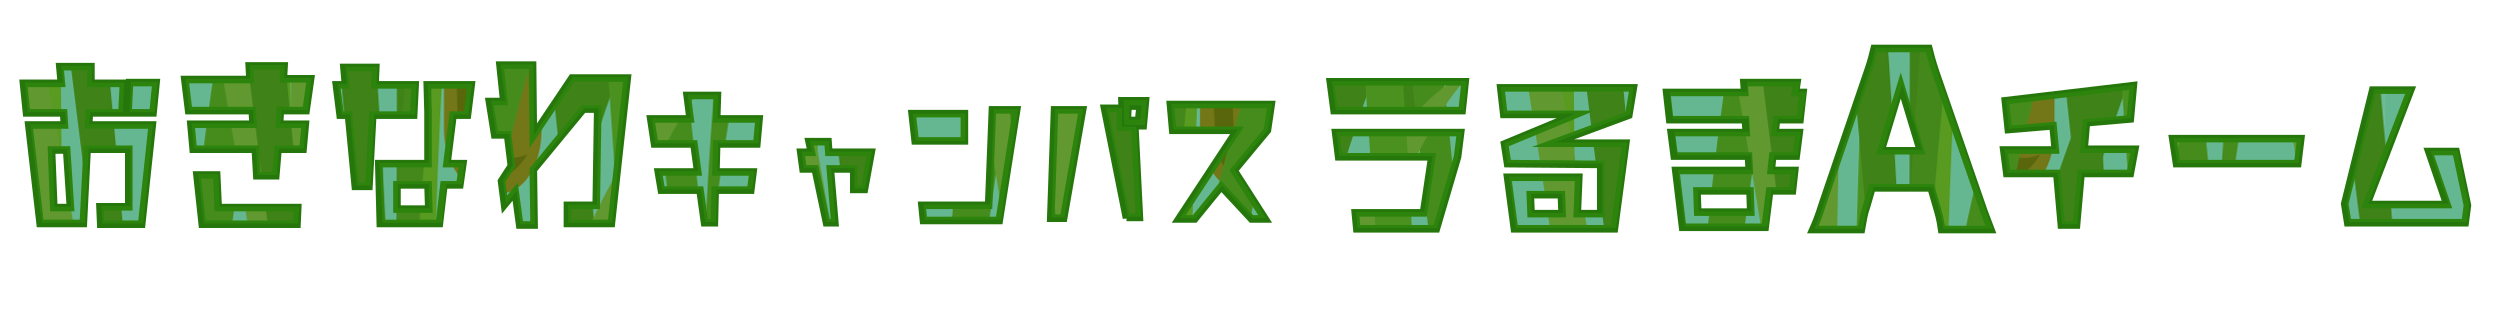
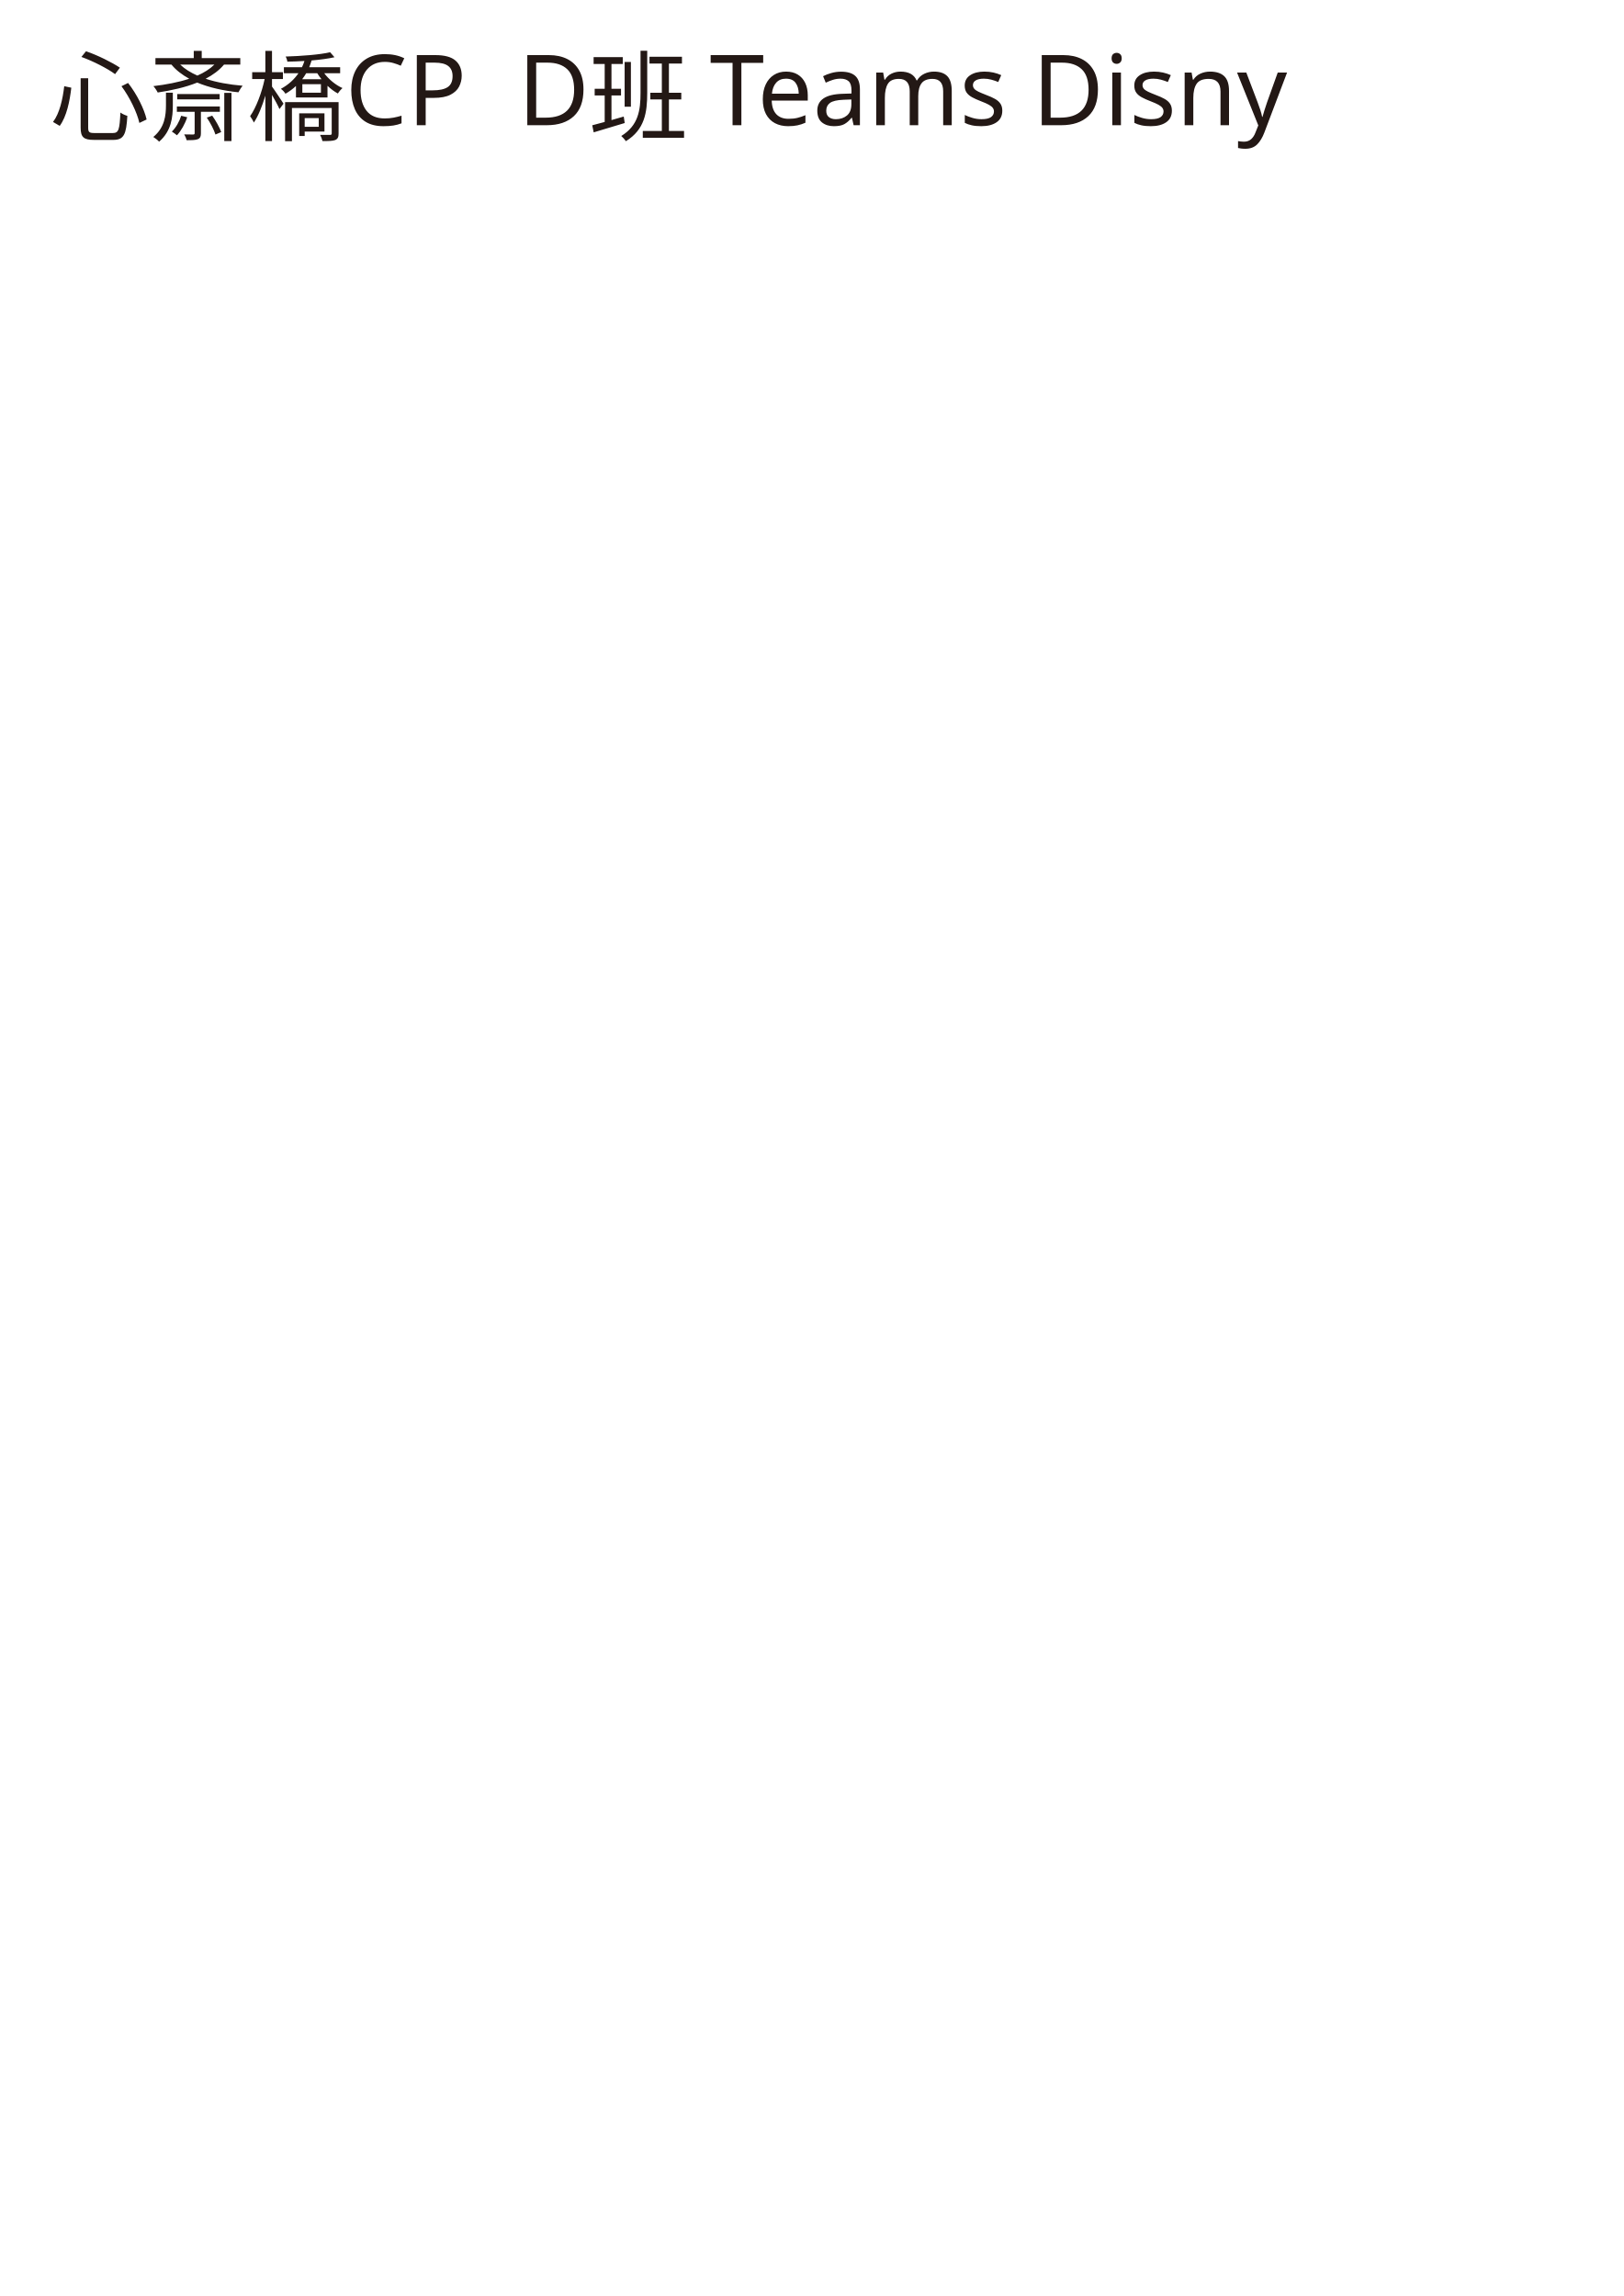
- <svg xmlns="http://www.w3.org/2000/svg" version="1.1" id="レイヤー_1" x="0px" y="0px" viewBox="0 0 330 42" style="enable-background:new 0 0 330 42;" xml:space="preserve">
-   <style type="text/css">
- 	.st0{fill:none;}
- 	.st1{fill:#85CFF1;}
- 	.st2{fill:#44731F;}
- 	.st3{fill:#4B7E24;}
- 	.st4{fill:#6F9E2C;}
- 	.st5{fill:#508527;}
- 	.st6{fill:#7D9B48;}
- 	.st7{fill:#578E2B;}
- 	.st8{fill:#835014;}
- 	.st9{fill:#623901;}
- 	.st10{fill:#A57942;}
- 	.st11{fill:#9C611F;}
- 	.st12{fill:#71440A;}
- 	.st13{fill:#B08147;}
- 	.st14{fill:#231815;}
- 	.st15{fill:#374C10;}
- 	.st16{fill:#74460C;}
- 	.st17{fill:#563000;}
- 	.st18{fill:#886333;}
- 	.st19{fill:url(#ガマ__x28_カラー_x29_);stroke:#25770B;stroke-miterlimit:10;}
- 	.st20{opacity:0.42;}
- 	.st21{fill:#39960E;}
- </style>
-   <pattern x="65" y="42.4" width="199.7" height="185" patternUnits="userSpaceOnUse" id="ガマ__x28_カラー_x29_" viewBox="49.9 -282.3 199.7 185" style="overflow:visible;">
-     <g>
-       <rect x="49.9" y="-282.3" class="st0" width="199.7" height="185" />
-       <g>
-         <rect x="199.7" y="-372.1" class="st1" width="99.9" height="187.1" />
-         <g>
-           <path class="st2" d="M237.2-438.6l-0.4,233.9l1.4,0.4C238.2-204.3,243.5-436.8,237.2-438.6z" />
-           <path class="st3" d="M236.6-220.8c0,0-3.9-104.3,9.6-141.8C241.2-339.3,240.5-260.1,236.6-220.8z" />
-           <g>
-             <path class="st2" d="M247.9-404.2l17.5,164.9l0.5,16C265.9-223.4,262-391.5,247.9-404.2z" />
-           </g>
-           <path class="st4" d="M222.9-394.3c-6.1,9.8-1.5,172.4,1.6,182.5h1.9C226.4-211.8,219.3-388.5,222.9-394.3z" />
-           <g>
-             <path class="st4" d="M244.7-329.1c-6.1,9.8-9.4,129-6.2,139.1h1.9C240.4-190,241.1-323.3,244.7-329.1z" />
-             <path class="st5" d="M238.3-200.3c0,0-3.7-114,22.6-129.1C247.3-314.4,240.2-220.7,238.3-200.3z" />
-             <path class="st6" d="M238.8-192.4c0,0,12.2-113.2,40.9-123.2C263.7-303.4,244.5-212.1,238.8-192.4z" />
-             <path class="st2" d="M236.9-193.3c0,0,11-126.1,38.5-139.1C260.7-318.5,240.4-213.5,236.9-193.3z" />
-           </g>
-           <g>
-             <path class="st6" d="M227.6-238.2c0,0-15.1-123,9.5-140.8C225.2-362.6,227.3-258.7,227.6-238.2z" />
-           </g>
-           <path class="st5" d="M207.4-226.7c0,0-1.6-124.2,25.2-138.4C218.5-350.5,209.9-247.1,207.4-226.7z" />
-           <path class="st6" d="M201.4-377.5c0,0,41.4,137.5,21.6,160.5C230.8-235.6,206.5-357.6,201.4-377.5z" />
-           <path class="st2" d="M228.1-235.7c0,0-5.6-129.6-21.3-166.3C208-393.9,221.8-274.7,228.1-235.7z" />
-         </g>
-         <path class="st2" d="M237.5-232.7c0,0-1.2-129.8-15.4-167.1C223-391.7,232.9-272,237.5-232.7z" />
-       </g>
-       <g>
-         <rect x="99.9" y="-372.1" class="st1" width="99.9" height="187.1" />
-         <g>
-           <path class="st4" d="M164-356.4l7.2,164.3l2.1-0.4C173.3-192.4,170.7-354.6,164-356.4z" />
-           <path class="st2" d="M137.3-438.6L137-204.7l1.4,0.4C138.4-204.3,143.7-436.8,137.3-438.6z" />
-           <path class="st2" d="M165.4-199.3c0,0-5.3-128,17.2-163.5C167.3-325.3,169.3-238.6,165.4-199.3z" />
-           <path class="st3" d="M136.7-220.8c0,0-3.9-104.3,9.6-141.8C141.3-339.3,140.6-260.1,136.7-220.8z" />
-           <g>
-             <path class="st2" d="M148.1-404.2l17.5,164.9l0.5,16C166-223.4,162.2-391.5,148.1-404.2z" />
-           </g>
-           <path class="st4" d="M123-394.3c-6.1,9.8-1.5,172.4,1.6,182.5h1.9C126.5-211.8,119.4-388.5,123-394.3z" />
-           <path class="st5" d="M181.2-221.7c0,0-1.5-101.9-15-139.5C166.9-353,177.3-261,181.2-221.7z" />
-           <g>
-             <path class="st4" d="M144.9-329.1c-6.1,9.8-9.4,129-6.2,139.1h1.9C140.5-190,141.2-323.3,144.9-329.1z" />
-             <path class="st5" d="M138.4-200.3c0,0-3.7-114,22.6-129.1C147.5-314.4,140.3-220.7,138.4-200.3z" />
-             <path class="st6" d="M139-192.4c0,0,12.2-113.2,40.9-123.2C163.8-303.4,144.6-212.1,139-192.4z" />
-             <path class="st2" d="M137-193.3c0,0,11-126.1,38.5-139.1C160.8-318.5,140.6-213.5,137-193.3z" />
-           </g>
-           <g>
-             <path class="st4" d="M194.9-417.3c-7.4,7.4-6.1,182.4-2.9,192.5h1.9C193.9-224.8,190.1-412.5,194.9-417.3z" />
-             <path class="st6" d="M171.2-392.5c0,0,41.4,137.5,21.6,160.5C200.6-250.7,176.3-372.6,171.2-392.5z" />
-             <path class="st6" d="M127.8-238.2c0,0-15.1-123,9.5-140.8C125.4-362.6,127.5-258.7,127.8-238.2z" />
-           </g>
-           <path class="st2" d="M204.7-235.7c0,0-5.6-129.6-21.3-166.3C184.7-393.9,198.4-274.7,204.7-235.7z" />
-           <path class="st5" d="M107.5-226.7c0,0-1.6-124.2,25.2-138.4C118.7-350.5,110.1-247.1,107.5-226.7z" />
-           <path class="st6" d="M101.5-377.5c0,0,41.4,137.5,21.6,160.5C131-235.6,106.6-357.6,101.5-377.5z" />
-           <path class="st2" d="M128.2-235.7c0,0-5.6-129.6-21.3-166.3C108.1-393.9,121.9-274.7,128.2-235.7z" />
-         </g>
-         <path class="st7" d="M173.2-207.8c0,0,1-129.8-12.3-167.4C161.5-367,169.4-247.1,173.2-207.8z" />
-         <path class="st2" d="M137.7-232.7c0,0-1.2-129.8-15.4-167.1C123.1-391.7,133-272,137.7-232.7z" />
-       </g>
-       <g>
-         <rect x="0" y="-372.1" class="st1" width="99.9" height="187.1" />
-         <g>
-           <path class="st4" d="M64.1-356.4L71.3-192l2.1-0.4C73.5-192.4,70.9-354.6,64.1-356.4z" />
-           <path class="st2" d="M65.5-199.3c0,0-5.3-128,17.2-163.5C67.4-325.3,69.4-238.6,65.5-199.3z" />
-           <g>
-             <path class="st2" d="M48.2-404.2l17.5,164.9l0.5,16C66.2-223.4,62.3-391.5,48.2-404.2z" />
-           </g>
-           <path class="st5" d="M81.3-221.7c0,0-1.5-101.9-15-139.5C67-353,77.4-261,81.3-221.7z" />
-           <g>
-             <path class="st5" d="M38.5-200.3c0,0-3.7-114,22.6-129.1C47.6-314.4,40.5-220.7,38.5-200.3z" />
-             <path class="st6" d="M39.1-192.4c0,0,12.2-113.2,40.9-123.2C63.9-303.4,44.8-212.1,39.1-192.4z" />
-             <path class="st2" d="M37.2-193.3c0,0,11-126.1,38.5-139.1C61-318.5,40.7-213.5,37.2-193.3z" />
-           </g>
-           <g>
-             <path class="st4" d="M95-417.3c-7.4,7.4-6.1,182.4-2.9,192.5H94C94-224.8,90.2-412.5,95-417.3z" />
-             <path class="st6" d="M71.4-392.5c0,0,41.4,137.5,21.6,160.5C100.8-250.7,76.4-372.6,71.4-392.5z" />
-           </g>
-           <path class="st2" d="M104.9-235.7c0,0-5.6-129.6-21.3-166.3C84.8-393.9,98.6-274.7,104.9-235.7z" />
-         </g>
-         <path class="st7" d="M73.3-207.8c0,0,1-129.8-12.3-167.4C61.7-367,69.5-247.1,73.3-207.8z" />
-       </g>
-       <g>
-         <rect x="199.7" y="-187.1" class="st1" width="99.9" height="187.1" />
-         <g>
-           <path class="st2" d="M237.2-253.6l-0.4,233.9l1.4,0.4C238.2-19.3,243.5-251.8,237.2-253.6z" />
-           <path class="st3" d="M236.6-35.8c0,0-3.9-104.3,9.6-141.8C241.2-154.2,240.5-75.1,236.6-35.8z" />
-           <g>
-             <path class="st2" d="M247.9-219.2l17.5,164.9l0.5,16C265.9-38.3,262-206.5,247.9-219.2z" />
-             <path class="st8" d="M244.9-218.7c0,4.7-2.2,8.6-5.8,8.6h-0.6c-3.6,0-6.5-3.8-6.5-8.6v-44.5c0-4.7,2.9-8.6,6.5-8.6h0.6       c3.6,0,5.8,3.8,5.8,8.6V-218.7z" />
-             <path class="st9" d="M234.3-263.9l2.1,46.1c0,0,1.9,4.3,6.6,2.4c-2.8,4.7-8.3,4.7-9-1.7C233.2-225.1,234-258.9,234.3-263.9z" />
-             <path class="st10" d="M238.1-268.6c0,0,6.5,1.2,5.3,17.9C245.1-257.3,244.1-272.5,238.1-268.6z" />
-           </g>
-           <path class="st4" d="M222.9-209.3c-6.1,9.8-1.5,172.4,1.6,182.5h1.9C226.4-26.8,219.3-203.5,222.9-209.3z" />
-           <path class="st11" d="M221.4-183.7c0,4.7-2.2,8.6-5.8,8.6H215c-3.6,0-6.5-3.8-6.5-8.6v-44.5c0-4.7,2.9-8.6,6.5-8.6h0.6      c3.6,0,5.8,3.8,5.8,8.6V-183.7z" />
-           <path class="st12" d="M210.8-228.8l2.1,46.1c0,0,1.9,4.2,6.6,2.4c-2.8,4.7-8.3,4.7-9-1.7C209.6-190,210.5-223.9,210.8-228.8z" />
-           <path class="st13" d="M214.1-233.8c0,0,5.2,0.1,5.9,13.8C221.6-226.6,220.1-237.7,214.1-233.8z" />
-           <path class="st7" d="M229.7-98.4c3.2-133.3,12.4-136.4,19-154.7C240.7-231.1,233.6-137.8,229.7-98.4z" />
-           <g>
-             <path class="st4" d="M244.7-144.1c-6.1,9.8-9.4,129-6.2,139.1h1.9C240.4-5,241.1-138.3,244.7-144.1z" />
-             <path class="st11" d="M256.1-122.7c0,4.7-2.2,8.6-5.8,8.6h-0.6c-3.6,0-6.5-3.8-6.5-8.6v-44.5c0-4.7,2.9-8.6,6.5-8.6h0.6       c3.6,0,5.8,3.8,5.8,8.6V-122.7z" />
-             <path class="st12" d="M245.5-167.8l2.1,46.1c0,0,1.9,4.2,6.6,2.4c-2.8,4.7-8.3,4.7-9-1.7C244.4-129.1,245.3-162.9,245.5-167.8z       " />
-             <path class="st13" d="M249.1-171.4c0,0,4.2-4,4.8,25C255.5-152.9,255.3-179.4,249.1-171.4z" />
-             <path class="st5" d="M238.3-15.2c0,0-3.7-114,22.6-129.1C247.3-129.4,240.2-35.7,238.3-15.2z" />
-             <path class="st6" d="M238.8-7.4c0,0,12.2-113.2,40.9-123.2C263.7-118.3,244.5-27.1,238.8-7.4z" />
-             <path class="st2" d="M236.9-8.3c0,0,11-126.1,38.5-139.1C260.7-133.5,240.4-28.5,236.9-8.3z" />
-           </g>
-           <g>
-             <path class="st6" d="M227.6-53.2c0,0-15.1-123,9.5-140.8C225.2-177.6,227.3-73.7,227.6-53.2z" />
-           </g>
-           <g>
-             <path class="st14" d="M217.8-235.1c0,0.6-1.2,1.2-2.3,1.2c-1.1,0-2.2-0.6-2.2-1.2s1.1-0.1,2.2,0.1       C216.7-234.8,217.8-235.7,217.8-235.1z" />
-             <path class="st15" d="M214.3-234.2c0.9,0.4,1.9,0.3,2.5,0l-1.3-8.3l-0.5-0.3L214.3-234.2z" />
-           </g>
-           <g>
-             <path class="st14" d="M240.5-270.4c0.1,0.6-1.1,1.3-2.2,1.4c-1.1,0.1-2.2-0.4-2.3-1c-0.1-0.6,1.1-0.2,2.2-0.1       C239.3-270.1,240.4-271,240.5-270.4z" />
-             <path class="st15" d="M237.1-269.2c0.9,0.4,1.9,0.1,2.5-0.3l-2.1-8.1l-0.5-0.3L237.1-269.2z" />
-           </g>
-           <g>
-             <path class="st14" d="M252.3-174.7c0,0.6-1.2,1.1-2.3,1.1c-1.1,0-2.2-0.7-2.2-1.2c0-0.6,1.1-0.1,2.2,0.1       C251.1-174.5,252.3-175.3,252.3-174.7z" />
-             <path class="st15" d="M248.8-173.8c0.9,0.5,1.8,0.3,2.5,0l-1-5.8l-0.5-0.3L248.8-173.8z" />
-           </g>
-           <path class="st5" d="M207.4-41.7c0,0-1.6-124.2,25.2-138.4C218.5-165.5,209.9-62.1,207.4-41.7z" />
-           <path class="st6" d="M201.4-192.5c0,0,41.4,137.5,21.6,160.5C230.8-50.6,206.5-172.5,201.4-192.5z" />
-           <path class="st2" d="M228.1-50.7c0,0-5.6-129.6-21.3-166.3C208-208.9,221.8-89.7,228.1-50.7z" />
-         </g>
-         <path class="st2" d="M237.5-47.7c0,0-1.2-129.8-15.4-167.1C223-206.6,232.9-87,237.5-47.7z" />
-       </g>
-       <g>
-         <rect x="99.9" y="-187.1" class="st1" width="99.9" height="187.1" />
-         <g>
-           <g>
-             <path class="st4" d="M152.5-270.2c6.8,9.2,17.5,100.5,15.2,110.8l-1.9,0.2C165.9-159.3,156.6-264.8,152.5-270.2z" />
-             <path class="st5" d="M166.4-170.2c0,0-3.7-86.6,22.6-101.6C175.5-256.8,168.3-190.6,166.4-170.2z" />
-             <path class="st5" d="M167-162.3c0,0,12.2-85.8,40.9-95.7C191.8-245.8,172.6-182.1,167-162.3z" />
-           </g>
-           <path class="st4" d="M164-171.3L171.2-7l2.1-0.4C173.3-7.4,170.7-169.6,164-171.3z" />
-           <path class="st2" d="M137.3-253.6L137-19.6l1.4,0.4C138.4-19.3,143.7-251.8,137.3-253.6z" />
-           <path class="st2" d="M165.4-14.3c0,0-5.3-128,17.2-163.5C167.3-140.3,169.3-53.6,165.4-14.3z" />
-           <path class="st3" d="M136.7-35.8c0,0-3.9-104.3,9.6-141.8C141.3-154.2,140.6-75.1,136.7-35.8z" />
-           <g>
-             <path class="st2" d="M148.1-219.2l17.5,164.9l0.5,16C166-38.3,162.2-206.5,148.1-219.2z" />
-             <path class="st8" d="M145-218.7c0,4.7-2.2,8.6-5.8,8.6h-0.6c-3.6,0-6.5-3.8-6.5-8.6v-44.5c0-4.7,2.9-8.6,6.5-8.6h0.6       c3.6,0,5.8,3.8,5.8,8.6V-218.7z" />
-             <path class="st9" d="M134.4-263.9l2.1,46.1c0,0,1.9,4.3,6.6,2.4c-2.8,4.7-8.3,4.7-9-1.7C133.3-225.1,134.2-258.9,134.4-263.9z" />
-             <path class="st10" d="M138.2-268.6c0,0,6.5,1.2,5.3,17.9C145.2-257.3,144.3-272.5,138.2-268.6z" />
-           </g>
-           <path class="st4" d="M123-209.3c-6.1,9.8-1.5,172.4,1.6,182.5h1.9C126.5-26.8,119.4-203.5,123-209.3z" />
-           <path class="st11" d="M121.5-183.7c0,4.7-2.2,8.6-5.8,8.6h-0.6c-3.6,0-6.5-3.8-6.5-8.6v-44.5c0-4.7,2.9-8.6,6.5-8.6h0.6      c3.6,0,5.8,3.8,5.8,8.6V-183.7z" />
-           <path class="st12" d="M110.9-228.8l2.1,46.1c0,0,1.9,4.2,6.6,2.4c-2.8,4.7-8.3,4.7-9-1.7C109.8-190,110.7-223.9,110.9-228.8z" />
-           <path class="st13" d="M114.2-233.8c0,0,5.2,0.1,5.9,13.8C121.8-226.6,120.2-237.7,114.2-233.8z" />
-           <path class="st7" d="M129.9-98.4c3.2-133.3,12.4-136.4,19-154.7C140.9-231.1,133.8-137.8,129.9-98.4z" />
-           <path class="st5" d="M181.2-36.6c0,0-1.5-101.9-15-139.5C166.9-168,177.3-76,181.2-36.6z" />
-           <g>
-             <path class="st4" d="M144.9-144.1c-6.1,9.8-9.4,129-6.2,139.1h1.9C140.5-5,141.2-138.3,144.9-144.1z" />
-             <path class="st11" d="M156.2-122.7c0,4.7-2.2,8.6-5.8,8.6h-0.6c-3.6,0-6.5-3.8-6.5-8.6v-44.5c0-4.7,2.9-8.6,6.5-8.6h0.6       c3.6,0,5.8,3.8,5.8,8.6V-122.7z" />
-             <path class="st12" d="M145.7-167.8l2.1,46.1c0,0,1.9,4.2,6.6,2.4c-2.8,4.7-8.3,4.7-9-1.7C144.5-129.1,145.4-162.9,145.7-167.8z       " />
-             <path class="st13" d="M149.3-171.4c0,0,4.2-4,4.8,25C155.7-152.9,155.5-179.4,149.3-171.4z" />
-             <path class="st5" d="M138.4-15.2c0,0-3.7-114,22.6-129.1C147.5-129.4,140.3-35.7,138.4-15.2z" />
-             <path class="st6" d="M139-7.4c0,0,12.2-113.2,40.9-123.2C163.8-118.3,144.6-27.1,139-7.4z" />
-             <path class="st2" d="M137-8.3c0,0,11-126.1,38.5-139.1C160.8-133.5,140.6-28.5,137-8.3z" />
-           </g>
-           <g>
-             <path class="st4" d="M194.9-232.3c-7.4,7.4-6.1,182.4-2.9,192.5h1.9C193.9-39.8,190.1-227.5,194.9-232.3z" />
-             <path class="st11" d="M196.7-193.7c0,4.7-2.2,8.6-5.8,8.6h-0.6c-3.6,0-6.5-3.8-6.5-8.6v-44.5c0-4.7,2.9-8.6,6.5-8.6h0.6       c3.6,0,5.8,3.8,5.8,8.6V-193.7z" />
-             <path class="st12" d="M186.1-238.8l2.1,46.1c0,0,1.9,4.2,6.6,2.4c-2.8,4.7-8.3,4.7-9-1.7C185-200,185.9-233.8,186.1-238.8z" />
-             <path class="st13" d="M189.4-242.3c0,0,4.8-3.7,5.5,10C196.6-238.9,195.5-246.2,189.4-242.3z" />
-             <path class="st5" d="M177.5-99.8c0,0,1.5-102,28.4-116.2C191.8-201.5,180.1-120.2,177.5-99.8z" />
-             <path class="st6" d="M171.2-207.5c0,0,41.4,137.5,21.6,160.5C200.6-65.7,176.3-187.6,171.2-207.5z" />
-             <path class="st6" d="M127.8-53.2c0,0-15.1-123,9.5-140.8C125.4-177.6,127.5-73.7,127.8-53.2z" />
-           </g>
-           <g>
-             <path class="st14" d="M118-235.1c0,0.6-1.2,1.2-2.3,1.2c-1.1,0-2.2-0.6-2.2-1.2s1.1-0.1,2.2,0.1       C116.8-234.8,118-235.7,118-235.1z" />
-             <path class="st15" d="M114.5-234.2c0.9,0.4,1.9,0.3,2.5,0l-1.3-8.3l-0.5-0.3L114.5-234.2z" />
-           </g>
-           <g>
-             <path class="st14" d="M140.6-270.4c0.1,0.6-1.1,1.3-2.2,1.4c-1.1,0.1-2.2-0.4-2.3-1c-0.1-0.6,1.1-0.2,2.2-0.1       C139.5-270.1,140.6-271,140.6-270.4z" />
-             <path class="st15" d="M137.2-269.2c0.9,0.4,1.9,0.1,2.5-0.3l-2.1-8.1l-0.5-0.3L137.2-269.2z" />
-           </g>
-           <g>
-             <path class="st14" d="M192.9-245c0,0.6-1.2,1.1-2.3,1.1c-1.1,0-2.2-0.7-2.2-1.2c0-0.6,1.1-0.1,2.2,0.1       C191.8-244.8,193-245.6,192.9-245z" />
-             <path class="st15" d="M189.4-244.1c0.9,0.5,1.8,0.3,2.5,0l-1-5.8l-0.5-0.3L189.4-244.1z" />
-           </g>
-           <g>
-             <path class="st14" d="M152.4-174.7c0,0.6-1.2,1.1-2.3,1.1c-1.1,0-2.2-0.7-2.2-1.2c0-0.6,1.1-0.1,2.2,0.1       C151.3-174.5,152.5-175.3,152.4-174.7z" />
-             <path class="st15" d="M148.9-173.8c0.9,0.5,1.8,0.3,2.5,0l-1-5.8l-0.5-0.3L148.9-173.8z" />
-           </g>
-           <path class="st2" d="M204.7-50.7c0,0-5.6-129.6-21.3-166.3C184.7-208.9,198.4-89.7,204.7-50.7z" />
-           <path class="st5" d="M107.5-41.7c0,0-1.6-124.2,25.2-138.4C118.7-165.5,110.1-62.1,107.5-41.7z" />
-           <path class="st6" d="M101.5-192.5c0,0,41.4,137.5,21.6,160.5C131-50.6,106.6-172.5,101.5-192.5z" />
-           <path class="st2" d="M128.2-50.7c0,0-5.6-129.6-21.3-166.3C108.1-208.9,121.9-89.7,128.2-50.7z" />
-           <path class="st16" d="M173.5-169c0,4.7-2.2,8.6-5.8,8.6h-0.6c-3.6,0-6.5-3.8-6.5-8.6v-44.5c0-4.7,2.9-8.6,6.5-8.6h0.6      c3.6,0,5.8,3.8,5.8,8.6V-169z" />
-           <path class="st17" d="M162.9-214.1l2.1,46.1c0,0,1.9,4.2,6.6,2.4c-2.8,4.7-8.3,4.7-9-1.7C161.7-175.3,162.6-209.2,162.9-214.1z" />
-           <path class="st18" d="M165.8-219.4c0,0,5.2,0.1,5.9,13.8C173.4-212.2,171.8-223.3,165.8-219.4z" />
-           <g>
-             <path class="st14" d="M170.4-220.7c0,0.6-1.2,1.1-2.3,1.1c-1.1,0-2.2-0.7-2.2-1.2c0-0.6,1.1-0.1,2.2,0.1       C169.3-220.5,170.4-221.3,170.4-220.7z" />
-             <path class="st15" d="M166.9-219.9c0.9,0.5,1.8,0.3,2.5,0l-1-5.8l-0.5-0.3L166.9-219.9z" />
-           </g>
-         </g>
-         <path class="st7" d="M173.2-22.8c0,0,1-129.8-12.3-167.4C161.5-182,169.4-62.1,173.2-22.8z" />
-         <path class="st2" d="M137.7-47.7c0,0-1.2-129.8-15.4-167.1C123.1-206.6,133-87,137.7-47.7z" />
-       </g>
-       <g>
-         <rect x="0" y="-187.1" class="st1" width="99.9" height="187.1" />
-         <g>
-           <g>
-             <path class="st4" d="M52.7-270.2c6.8,9.2,17.5,100.5,15.2,110.8l-1.9,0.2C66-159.3,56.8-264.8,52.7-270.2z" />
-             <path class="st5" d="M66.5-170.2c0,0-3.7-86.6,22.6-101.6C75.6-256.8,68.5-190.6,66.5-170.2z" />
-             <path class="st5" d="M67.1-162.3c0,0,12.2-85.8,40.9-95.7C91.9-245.8,72.8-182.1,67.1-162.3z" />
-           </g>
-           <path class="st4" d="M64.1-171.3L71.3-7l2.1-0.4C73.5-7.4,70.9-169.6,64.1-171.3z" />
-           <path class="st2" d="M65.5-14.3c0,0-5.3-128,17.2-163.5C67.4-140.3,69.4-53.6,65.5-14.3z" />
-           <g>
-             <path class="st2" d="M48.2-219.2L65.7-54.3l0.5,16C66.2-38.3,62.3-206.5,48.2-219.2z" />
-           </g>
-           <path class="st5" d="M81.3-36.6c0,0-1.5-101.9-15-139.5C67-168,77.4-76,81.3-36.6z" />
-           <g>
-             <path class="st11" d="M56.4-122.7c0,4.7-2.2,8.6-5.8,8.6H50c-3.6,0-6.5-3.8-6.5-8.6v-44.5c0-4.7,2.9-8.6,6.5-8.6h0.6       c3.6,0,5.8,3.8,5.8,8.6V-122.7z" />
-             <path class="st12" d="M45.8-167.8l2.1,46.1c0,0,1.9,4.2,6.6,2.4c-2.8,4.7-8.3,4.7-9-1.7C44.7-129.1,45.6-162.9,45.8-167.8z" />
-             <path class="st13" d="M49.4-171.4c0,0,4.2-4,4.8,25C55.8-152.9,55.6-179.4,49.4-171.4z" />
-             <path class="st5" d="M38.5-15.2c0,0-3.7-114,22.6-129.1C47.6-129.4,40.5-35.7,38.5-15.2z" />
-             <path class="st6" d="M39.1-7.4c0,0,12.2-113.2,40.9-123.2C63.9-118.3,44.8-27.1,39.1-7.4z" />
-             <path class="st2" d="M37.2-8.3c0,0,11-126.1,38.5-139.1C61-133.5,40.7-28.5,37.2-8.3z" />
-           </g>
-           <g>
-             <path class="st4" d="M95-232.3c-7.4,7.4-6.1,182.4-2.9,192.5H94C94-39.8,90.2-227.5,95-232.3z" />
-             <path class="st11" d="M96.9-193.7c0,4.7-2.2,8.6-5.8,8.6h-0.6c-3.6,0-6.5-3.8-6.5-8.6v-44.5c0-4.7,2.9-8.6,6.5-8.6h0.6       c3.6,0,5.8,3.8,5.8,8.6V-193.7z" />
-             <path class="st12" d="M86.3-238.8l2.1,46.1c0,0,1.9,4.2,6.6,2.4c-2.8,4.7-8.3,4.7-9-1.7C85.2-200,86-233.8,86.3-238.8z" />
-             <path class="st13" d="M89.6-242.3c0,0,4.8-3.7,5.5,10C96.7-238.9,95.6-246.2,89.6-242.3z" />
-             <path class="st5" d="M77.7-99.8c0,0,1.5-102,28.4-116.2C92-201.5,80.2-120.2,77.7-99.8z" />
-             <path class="st6" d="M71.4-207.5c0,0,41.4,137.5,21.6,160.5C100.8-65.7,76.4-187.6,71.4-207.5z" />
-           </g>
-           <g>
-             <path class="st14" d="M93.1-245c0,0.6-1.2,1.1-2.3,1.1c-1.1,0-2.2-0.7-2.2-1.2c0-0.6,1.1-0.1,2.2,0.1       C91.9-244.8,93.1-245.6,93.1-245z" />
-             <path class="st15" d="M89.6-244.1c0.9,0.5,1.8,0.3,2.5,0l-1-5.8l-0.5-0.3L89.6-244.1z" />
-           </g>
-           <g>
-             <path class="st14" d="M52.6-174.7c0,0.6-1.2,1.1-2.3,1.1c-1.1,0-2.2-0.7-2.2-1.2c0-0.6,1.1-0.1,2.2,0.1       C51.4-174.5,52.6-175.3,52.6-174.7z" />
-             <path class="st15" d="M49.1-173.8c0.9,0.5,1.8,0.3,2.5,0l-1-5.8l-0.5-0.3L49.1-173.8z" />
-           </g>
-           <path class="st2" d="M104.9-50.7c0,0-5.6-129.6-21.3-166.3C84.8-208.9,98.6-89.7,104.9-50.7z" />
-           <path class="st16" d="M73.6-169c0,4.7-2.2,8.6-5.8,8.6h-0.6c-3.6,0-6.5-3.8-6.5-8.6v-44.5c0-4.7,2.9-8.6,6.5-8.6h0.6      c3.6,0,5.8,3.8,5.8,8.6V-169z" />
-           <path class="st17" d="M63-214.1l2.1,46.1c0,0,1.9,4.2,6.6,2.4c-2.8,4.7-8.3,4.7-9-1.7C61.9-175.3,62.8-209.2,63-214.1z" />
-           <path class="st18" d="M66-219.4c0,0,5.2,0.1,5.9,13.8C73.5-212.2,72-223.3,66-219.4z" />
-           <g>
-             <path class="st14" d="M70.6-220.7c0,0.6-1.2,1.1-2.3,1.1c-1.1,0-2.2-0.7-2.2-1.2c0-0.6,1.1-0.1,2.2,0.1       C69.4-220.5,70.6-221.3,70.6-220.7z" />
-             <path class="st15" d="M67-219.9c0.9,0.5,1.8,0.3,2.5,0l-1-5.8l-0.5-0.3L67-219.9z" />
-           </g>
-         </g>
-         <path class="st7" d="M73.3-22.8c0,0,1-129.8-12.3-167.4C61.7-182,69.5-62.1,73.3-22.8z" />
-       </g>
-     </g>
-   </pattern>
-   <g>
-     <path class="st19" d="M18.7,29.6l-5.4,0l-0.1-2.3l3.8,0l0-7.6l-5.5,0L11,29.5H5.3l-1.5-13h4.7l-0.1-1.6H3.5L3.1,11h5L7.9,8.8h4.1   L12,11h4.3l-0.2,3.9h-4.3l-0.1,1.6h8.4L18.7,29.6z M8.8,19.8h-2l0.3,7.6h2.2L8.8,19.8z M20.2,14.9l-3.3,0l0.2-4l3.5,0L20.2,14.9z" />
-     <path class="st19" d="M40.4,14.6H37l-0.1,1.8h3.4l-0.3,3.3h-3.3l-0.3,3.5h-2.5l-0.2-3.5h-8.2l-0.3-3.3h8.2l-0.1-1.8h-8.4l-0.5-4.1   H33l-0.1-1.8l4.6,0l-0.1,1.7h3.6L40.4,14.6z M39.2,29.6H26.7L26,23.1h2.6l0.2,4.3h10.5L39.2,29.6z" />
-     <path class="st19" d="M54.6,15.2h-5.4l-0.5,9.4h-1.8L46,15.2h-1.1l-0.5-4h1.2l-0.2-2.3h4.2l-0.1,2.3h5.3L54.6,15.2z M61.7,15.2   h-1.9L59,21.6h2.1l-0.4,2.8h-2.1l-0.6,5.1h-7.8L50,21.6h6.5l0-6.8l-0.1-3.6l5.8,0L61.7,15.2z M56.5,24.4h-4.1l0,3.2h4.2L56.5,24.4z   " />
-     <path class="st19" d="M80.7,29.5h-5.8v-2.4h3.8l0.2-12.7l-1.9,0l-6.6,8l0.1,7.3h-1.9L68,25.3L66.6,27l-0.4-3.1l1.3-2l-0.5-4.1h-1.7   l-0.7-4.4h1.9L66,8.6l4.3,0l0.1,9.3l5.1-7.6h7.3L80.7,29.5z" />
-     <path class="st19" d="M99.9,19h-5.3l-0.1,3.7h4.9l-0.3,2.4h-4.7l-0.1,4.3H93l-0.6-4.3h-5.1l-0.4-2.4h5.2L91.6,19h-5.2l-0.5-3.3h5.2   l-0.4-3.1h4l-0.1,3.1h5.6L99.9,19z" />
-     <path class="st19" d="M114.1,25h-1.4v-2.7h-3.1l0.6,7.1h-1.1l-1.5-7.1H106l-0.3-2.2h1.4l-0.3-1.4h2.5l0.1,1.4h5.6L114.1,25z" />
-     <path class="st19" d="M120.8,18.6l-0.4-3.6h6.9l0,3.6L120.8,18.6z M131.9,29.1h-10l-0.2-2h8.8l0.5-12.6h3.2L131.9,29.1z" />
-     <path class="st19" d="M140.4,28.8h-1.7l0.5-14.3h3.7L140.4,28.8z M148.7,28.8l-2.9-14.5h2.1v2.5h1.9l0.6,11.9H148.7z M150.9,16.6   h-2.7l-0.1-3.3h3.1L150.9,16.6z M148.9,14l-0.1,1.9h1.5l0.2-1.9H148.9z" />
-     <path class="st19" d="M167.3,17.2l-4.4,5.3l4.1,6.4h-1.8l-4-4.3l-3.5,4.3h-2.1l7.7-11.7h-8.5l-0.3-3.4h13.3L167.3,17.2z" />
-     <path class="st19" d="M193,14.6h-16.9l-0.5-3.8h17.8L193,14.6z M192.4,20.7l-2.8,9.5l-10.5,0l-0.2-2.1h9l1.1-7.4h-12.3l-0.4-3.2   h16.5L192.4,20.7z" />
-     <path class="st19" d="M215,15.2l-10,3.7l9.6,0l-1.5,11.3l-13.2,0l-0.9-6.8h9.4l-0.2,4.8h3.1l0-6.5L199,21.6l-0.4-2.6l9.4-3.9   l-9.5,0l-0.4-3.5l17.5,0L215,15.2z M206.1,25.7l-4.1,0l0.1,2.5h4.1L206.1,25.7z" />
-     <path class="st19" d="M237.6,15.8h-3.1l-0.2,1.7h3.2l-0.4,3.1H234l-0.2,1.9h3.1l-0.3,2.7h-3L233,30h-10.9l-0.9-7.5h9.7l-0.1-1.9   H221l-0.4-3.1h9.9l-0.1-1.7h-10l-0.4-3.6h10.3l-0.1-1.3h7l-0.2,1.3h1L237.6,15.8z M231,25.2h-7l0.1,2.8h7L231,25.2z" />
-     <path class="st19" d="M256.3,30.3c-0.2-1.4-0.4-2.1-0.7-3.1l-0.7-2.4h-7.8l-0.7,2.4c-0.4,1.1-0.5,2-0.7,3.1h-6.4   c0.4-0.9,0.7-1.6,1.3-3.5l5.9-17.3c0.5-1.4,0.7-2.3,0.9-3.1h7.2c0.2,0.8,0.4,1.6,0.9,3.1l6,17.3c0.5,1.5,1,2.7,1.3,3.5H256.3z    M250.9,11.3l-2.6,8.6h5.2L250.9,11.3z" />
-     <path class="st19" d="M281.2,22.9h-6.5l-0.6,6.8h-2l-0.6-6.8h-6.6l-0.4-3.1h6.8l-0.3-3.2l-5.9,0.5l-0.4-3.8l16.9-2l-0.4,4.4   l-5.8,0.5l-0.3,3.5h6.7L281.2,22.9z" />
-     <path class="st19" d="M303.3,21.6h-16l-0.5-3.3h16.9L303.3,21.6z" />
-     <path class="st19" d="M325.4,29.4l-15.5,0l-0.4-2.5l3.7-15h5L312.4,27h10.6l-2.4-7h3.6l1.5,7.1L325.4,29.4z" />
-   </g>
-   <g class="st20">
-     <path class="st21" d="M18.9,29.5l-5.4,0l-0.1-2.3l3.8,0l0-7.6l-5.5,0l-0.5,9.8H5.5L4,16.4h4.7l-0.1-1.6H3.7l-0.4-3.9h5L8.1,8.7h4.1   l-0.1,2.2h4.3l-0.2,3.9h-4.3l-0.1,1.6h8.4L18.9,29.5z M8.9,19.7h-2l0.3,7.6h2.2L8.9,19.7z M20.4,14.8l-3.3,0l0.2-4l3.5,0L20.4,14.8   z" />
-     <path class="st21" d="M40.6,14.5h-3.4L37,16.3h3.4l-0.3,3.3h-3.3l-0.3,3.5H34l-0.2-3.5h-8.2l-0.3-3.3h8.2l-0.1-1.8h-8.4l-0.5-4.1   h8.5L33,8.6l4.6,0l-0.1,1.7h3.6L40.6,14.5z M39.3,29.5H26.9L26.2,23h2.6l0.2,4.3h10.5L39.3,29.5z" />
-     <path class="st21" d="M54.8,15.1h-5.4l-0.5,9.4h-1.8l-0.9-9.4h-1.1l-0.5-4h1.2l-0.2-2.3h4.2l-0.1,2.3h5.3L54.8,15.1z M61.8,15.1   h-1.9l-0.7,6.4h2.1L61,24.3h-2.1l-0.6,5.1h-7.8l-0.4-7.9h6.5l0-6.8l-0.1-3.6l5.8,0L61.8,15.1z M56.6,24.3h-4.1l0,3.2h4.2L56.6,24.3   z" />
-     <path class="st21" d="M80.8,29.4H75V27h3.8L79,14.3l-1.9,0l-6.6,8l0.1,7.3h-1.9l-0.5-4.4l-1.4,1.7l-0.4-3.1l1.3-2l-0.5-4.1h-1.7   l-0.7-4.4h1.9l-0.6-4.8l4.3,0l0.1,9.3l5.1-7.6h7.3L80.8,29.4z" />
-     <path class="st21" d="M100.1,18.9h-5.3l-0.1,3.7h4.9L99.3,25h-4.7l-0.1,4.3h-1.4L92.5,25h-5.1L87,22.6h5.2l-0.5-3.7h-5.2L86,15.6   h5.2l-0.4-3.1h4l-0.1,3.1h5.6L100.1,18.9z" />
-     <path class="st21" d="M114.2,24.9h-1.4v-2.7h-3.1l0.6,7.1h-1.1l-1.5-7.1h-1.6l-0.3-2.2h1.4l-0.3-1.4h2.5l0.1,1.4h5.6L114.2,24.9z" />
-     <path class="st21" d="M120.9,18.6l-0.4-3.6h6.9l0,3.6L120.9,18.6z M132.1,29h-10l-0.2-2h8.8l0.5-12.6h3.2L132.1,29z" />
-     <path class="st21" d="M140.5,28.7h-1.7l0.5-14.3h3.7L140.5,28.7z M148.9,28.7L146,14.2h2.1v2.5h1.9l0.6,11.9H148.9z M151.1,16.5   h-2.7l-0.1-3.3h3.1L151.1,16.5z M149.1,13.9l-0.1,1.9h1.5l0.2-1.9H149.1z" />
-     <path class="st21" d="M167.4,17.1l-4.4,5.3l4.1,6.4h-1.8l-4-4.3l-3.5,4.3h-2.1l7.7-11.7h-8.5l-0.3-3.4h13.3L167.4,17.1z" />
-     <path class="st21" d="M193.2,14.5h-16.9l-0.5-3.8h17.8L193.2,14.5z M192.5,20.6l-2.8,9.5l-10.5,0L179,28h9l1.1-7.4h-12.3l-0.4-3.2   H193L192.5,20.6z" />
-     <path class="st21" d="M215.2,15.1l-10,3.7l9.6,0l-1.5,11.3l-13.2,0l-0.9-6.8h9.4l-0.2,4.8h3.1l0-6.5l-12.5-0.1l-0.4-2.6l9.4-3.9   l-9.5,0l-0.4-3.5l17.5,0L215.2,15.1z M206.2,25.6l-4.1,0l0.1,2.5h4.1L206.2,25.6z" />
-     <path class="st21" d="M237.8,15.7h-3.1l-0.2,1.7h3.2l-0.4,3.1h-3.1l-0.2,1.9h3.1l-0.3,2.7h-3l-0.5,4.8h-10.9l-0.9-7.5h9.7l-0.1-1.9   h-9.7l-0.4-3.1h9.9l-0.1-1.7h-10l-0.4-3.6h10.3l-0.1-1.3h7l-0.2,1.3h1L237.8,15.7z M231.1,25.1h-7l0.1,2.8h7L231.1,25.1z" />
-     <path class="st21" d="M256.5,30.2c-0.2-1.4-0.4-2.1-0.7-3.1l-0.7-2.4h-7.8l-0.7,2.4c-0.4,1.1-0.5,2-0.7,3.1h-6.4   c0.4-0.9,0.7-1.6,1.3-3.5l5.9-17.3c0.5-1.4,0.7-2.3,0.9-3.1h7.2c0.2,0.8,0.4,1.6,0.9,3.1l6,17.3c0.5,1.5,1,2.7,1.3,3.5H256.5z    M251.1,11.2l-2.6,8.6h5.2L251.1,11.2z" />
-     <path class="st21" d="M281.3,22.8h-6.5l-0.6,6.8h-2l-0.6-6.8H265l-0.4-3.1h6.8l-0.3-3.2l-5.9,0.5l-0.4-3.8l16.9-2l-0.4,4.4   l-5.8,0.5l-0.3,3.5h6.7L281.3,22.8z" />
-     <path class="st21" d="M303.4,21.5h-16l-0.5-3.3h16.9L303.4,21.5z" />
-     <path class="st21" d="M325.6,29.3l-15.5,0l-0.4-2.5l3.7-15h5l-5.8,15.1h10.6l-2.4-7h3.6l1.5,7.1L325.6,29.3z" />
-   </g>
+ <svg xmlns="http://www.w3.org/2000/svg" id="レイヤー_1" data-name="レイヤー 1" viewBox="0 0 595.28 841.89">
+   <defs>
+     <style>.cls-1{font-size:36px;fill:#231815;font-family:TA-candy-83pv-RKSJ-H, TA-candy;}</style>
+   </defs>
+   <text class="cls-1" transform="translate(18.58 48.89)">
+     <tspan xml:space="preserve">心斎橋CP  D班 Teams Disny</tspan>
+   </text>
</svg>
